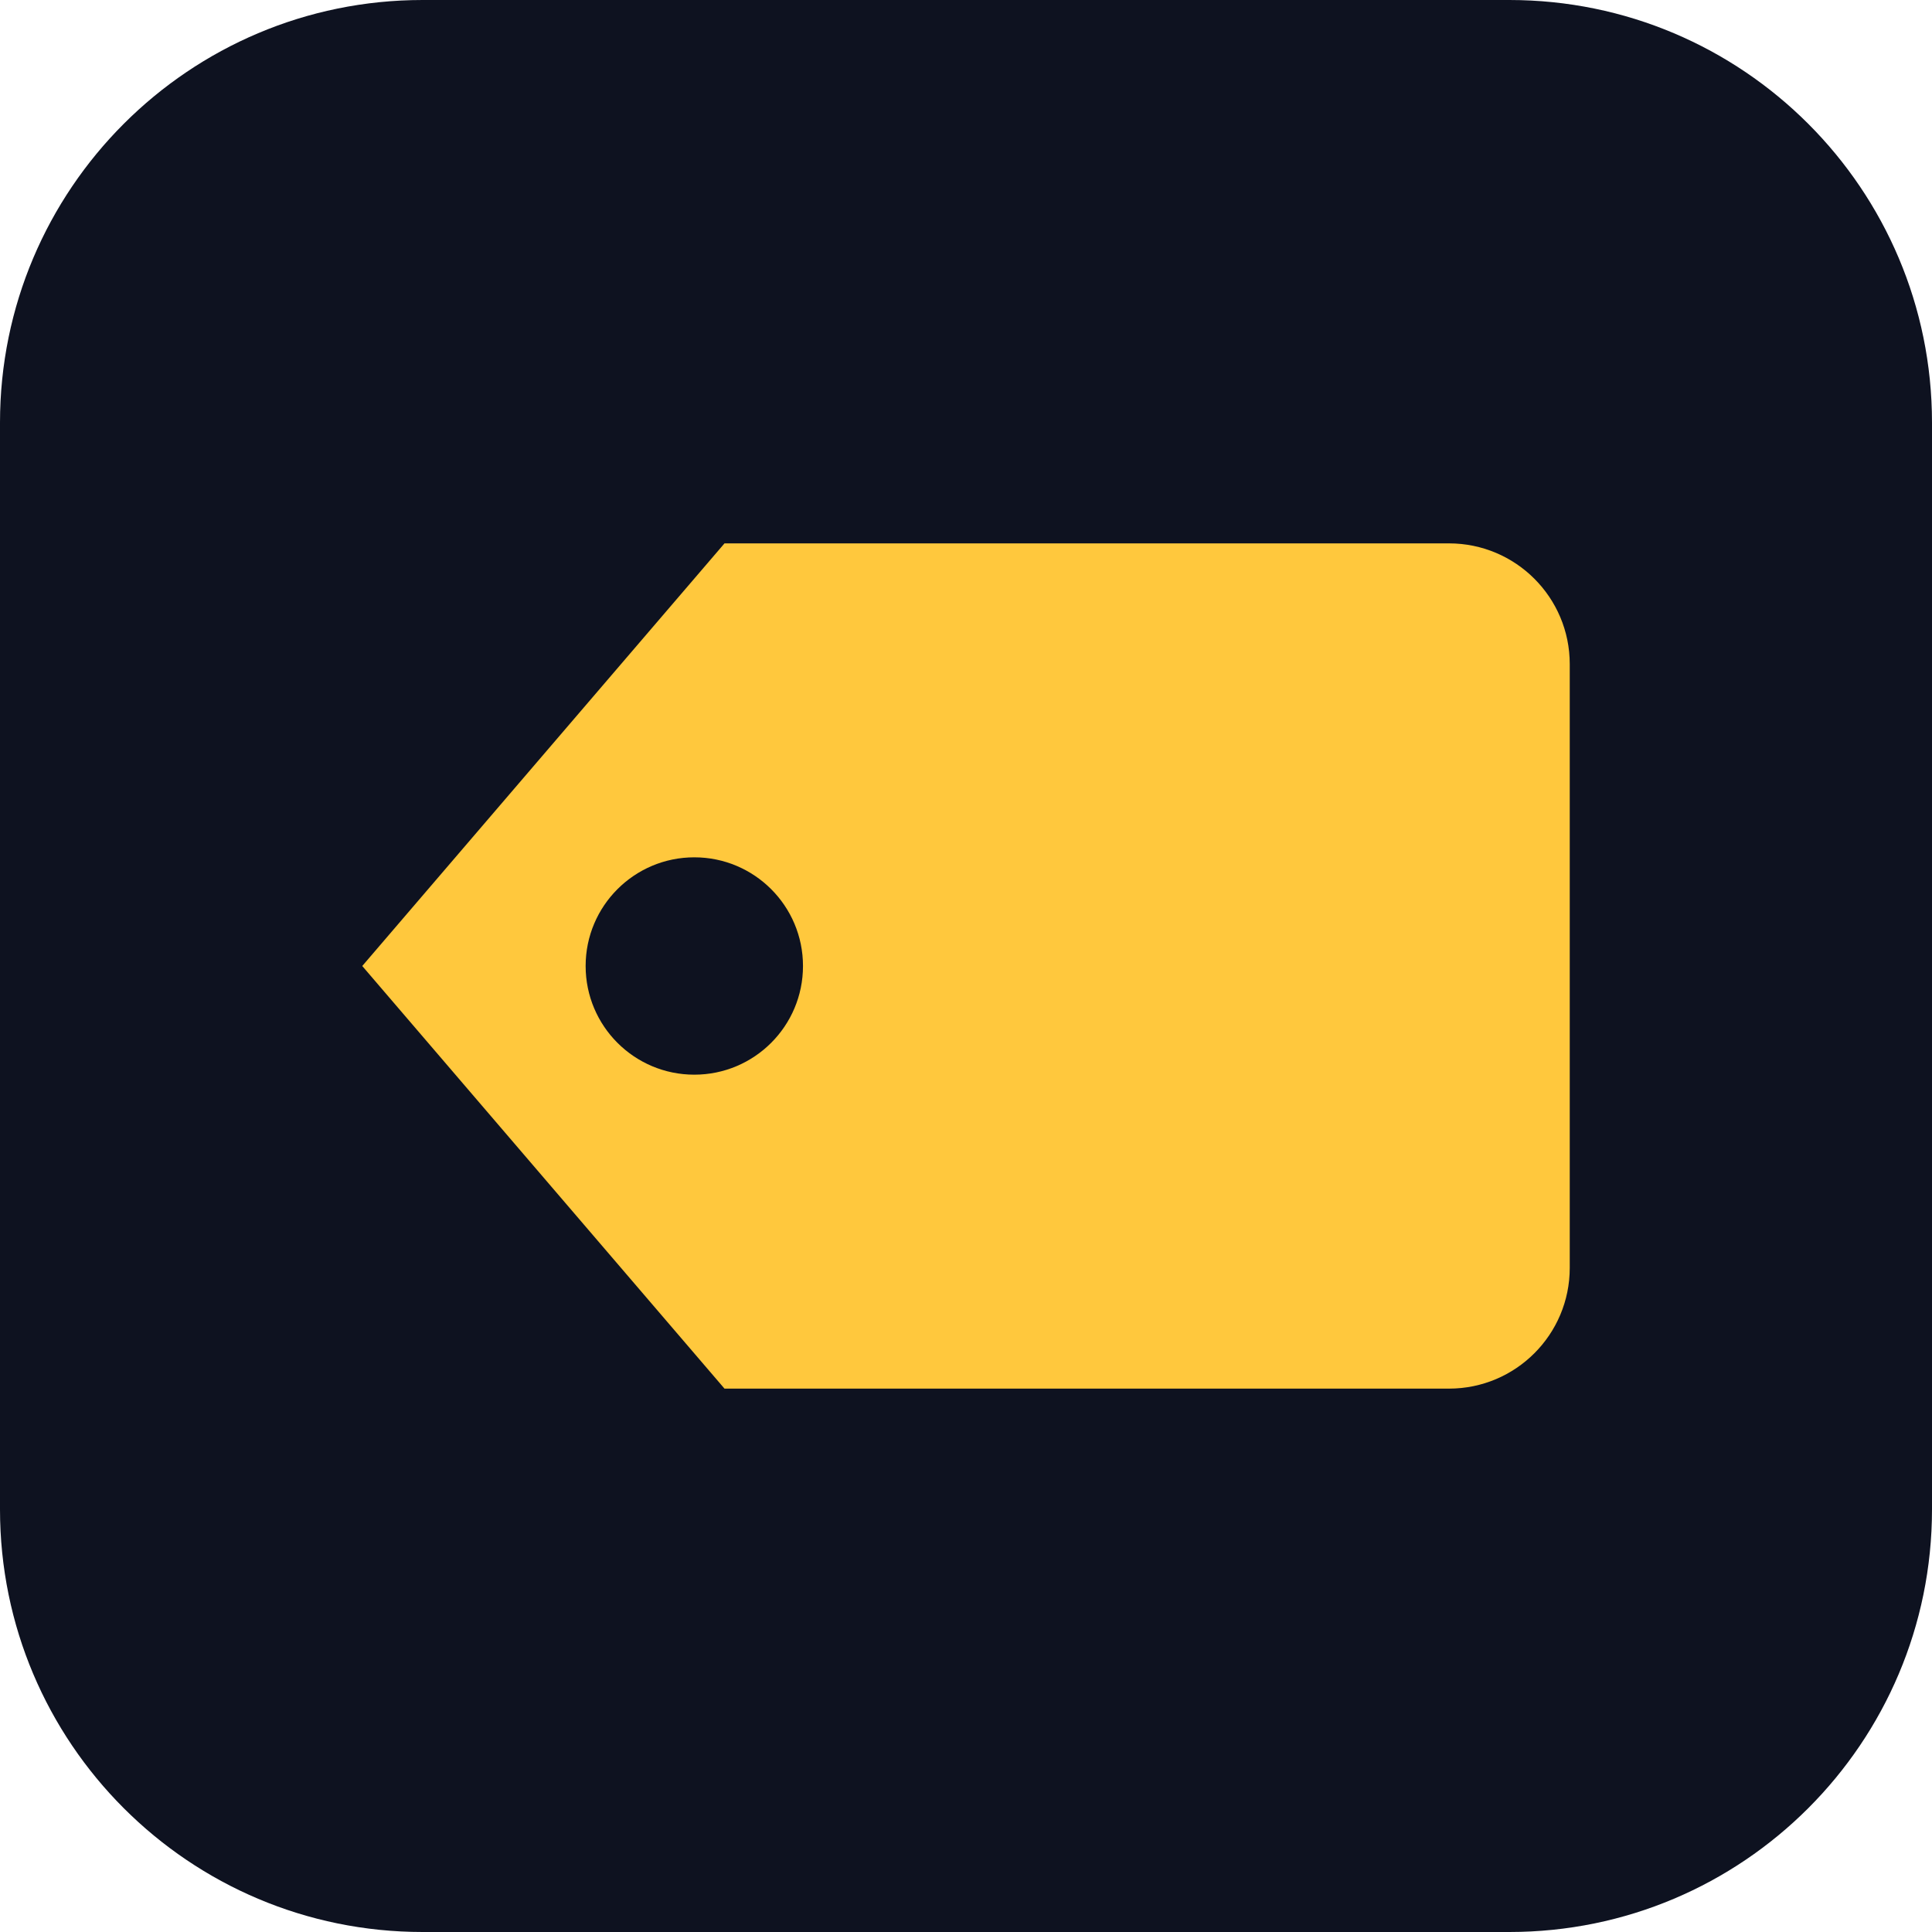
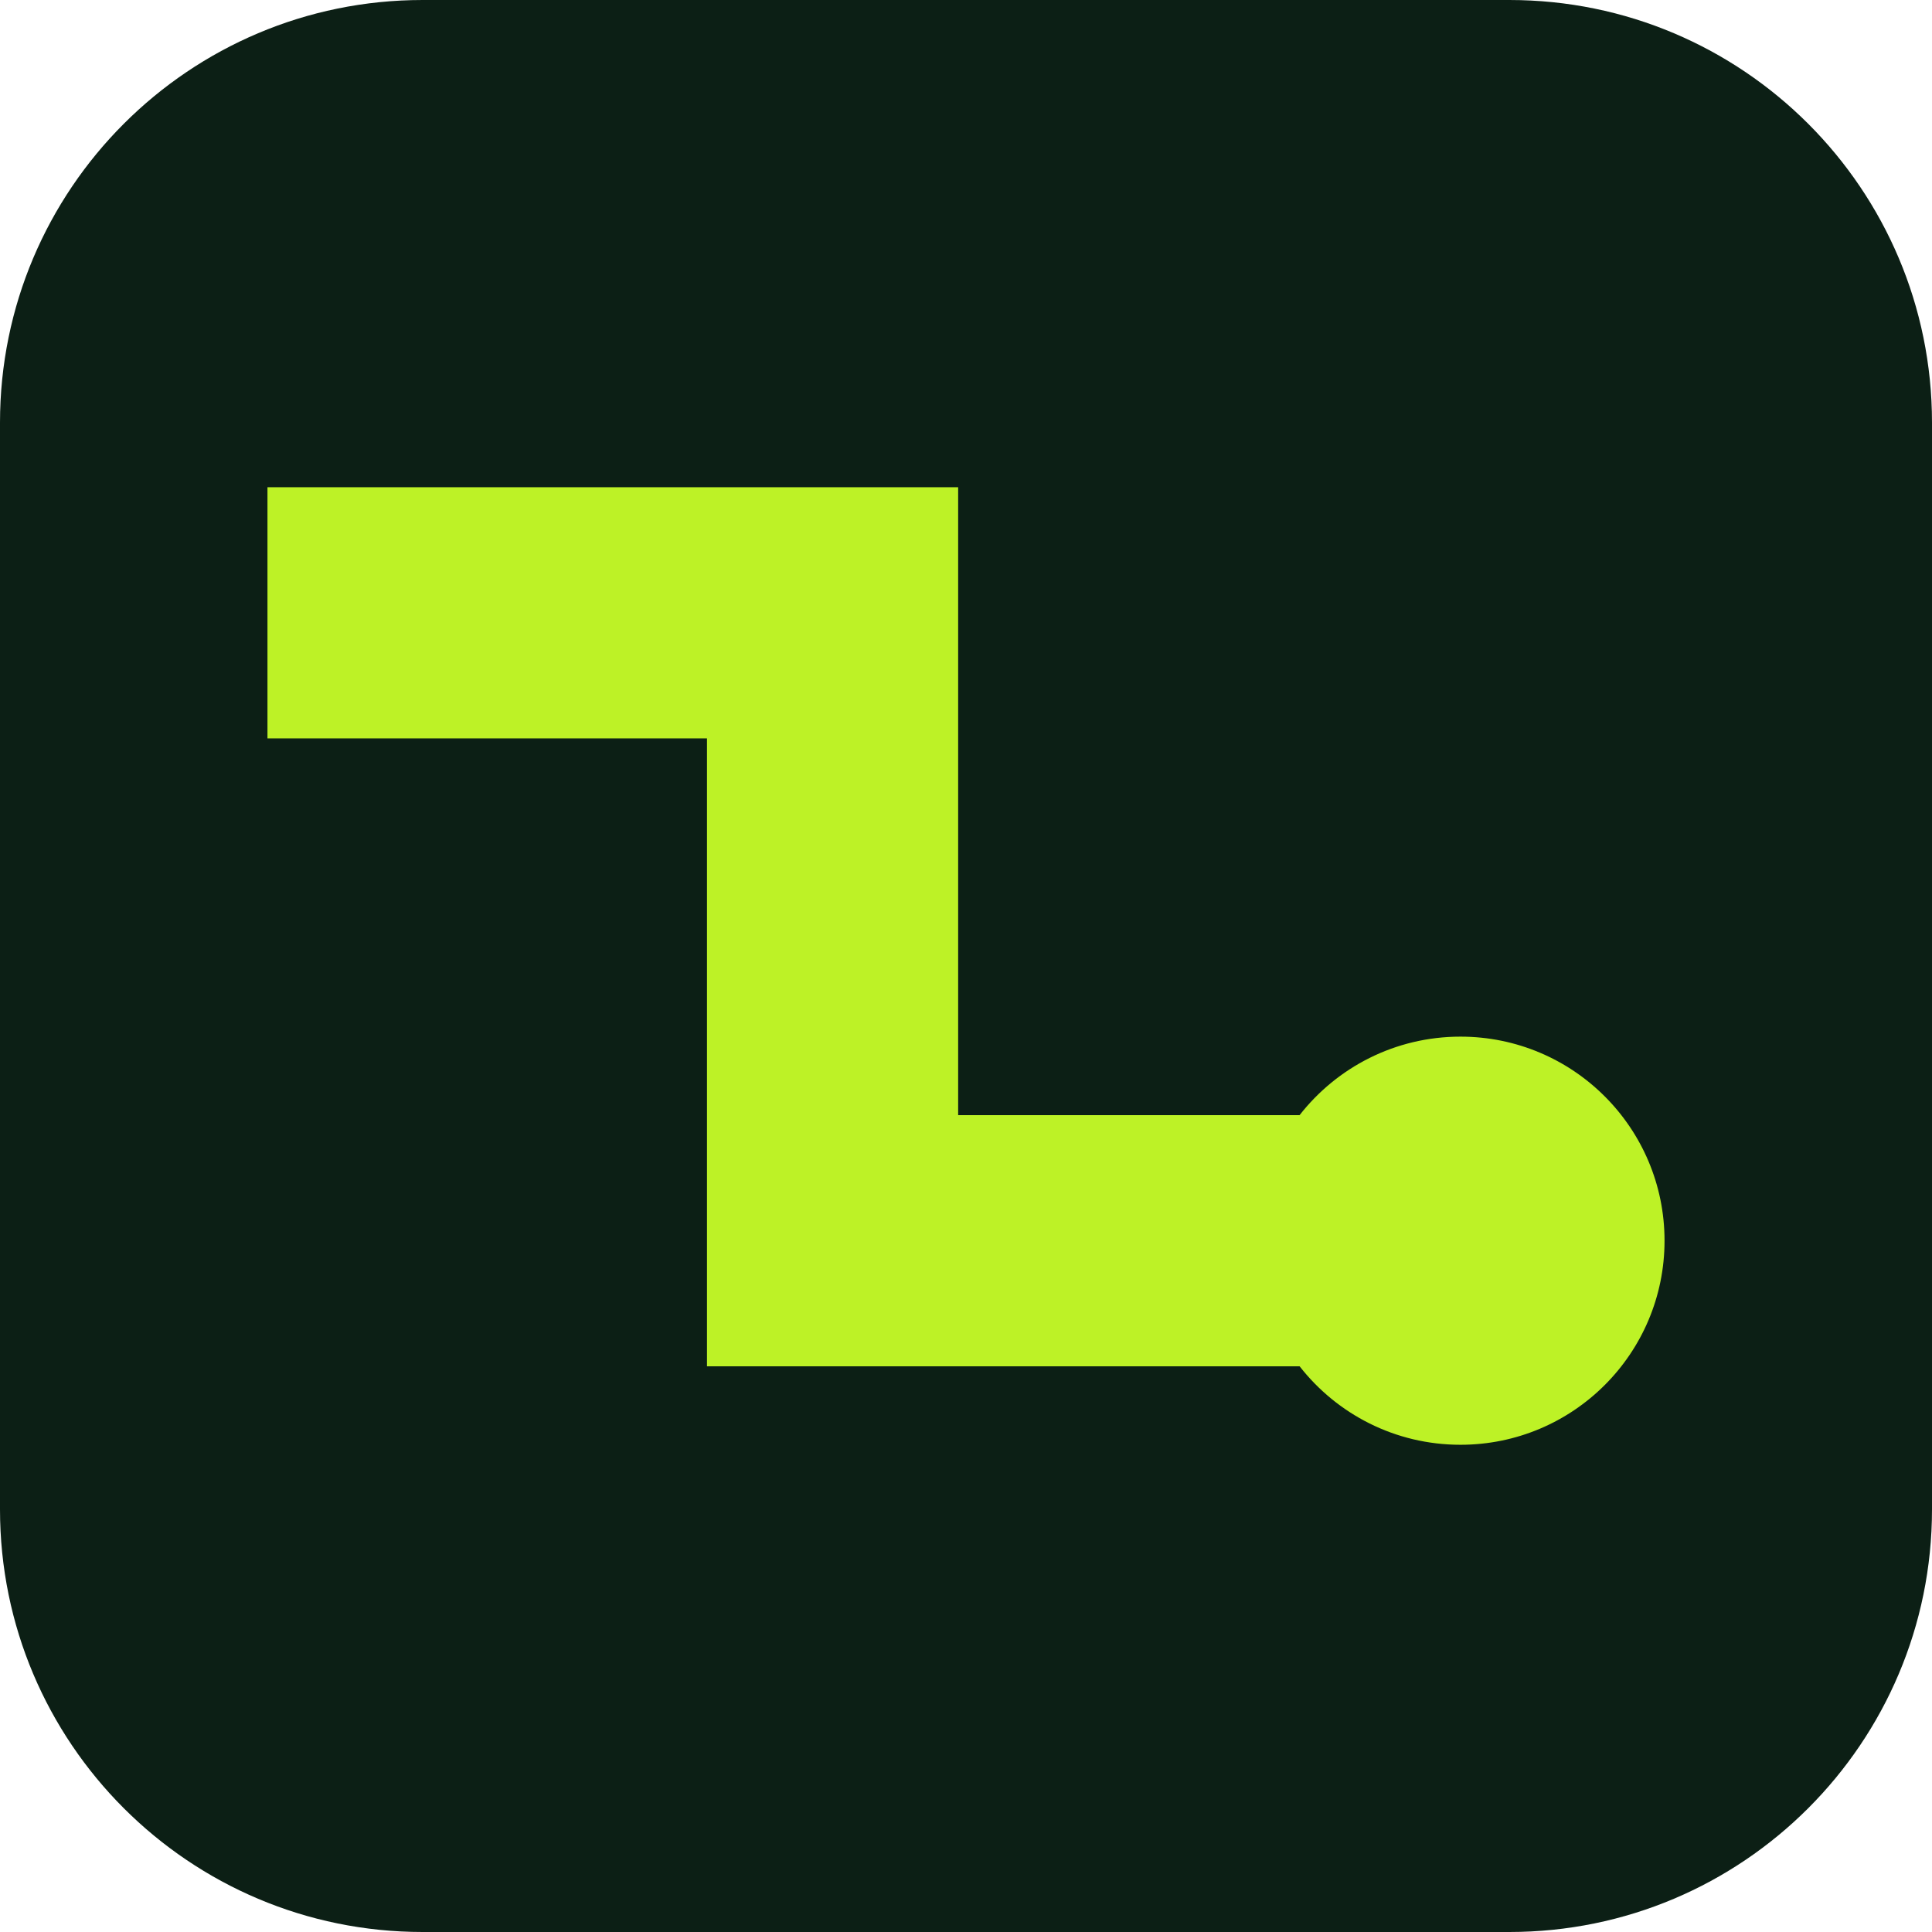
<svg xmlns="http://www.w3.org/2000/svg" viewBox="0 0 32 32">
-   <rect width="32" height="32" rx="7" fill="#0e1220" />
-   <path d="M12 9h12a2 2 0 0 1 2 2v10a2 2 0 0 1-2 2H12l-6-7z" fill="#ffc83d" />
-   <circle cx="11.5" cy="16" r="1.8" fill="#0e1220" />
+   <rect width="32" height="32" rx="7" fill="#0c1f15" />
+   <path fill="#bdf226" transform="translate(2.87 2.35) scale(.26)" d="M6 22L50 22L50 62L71.752 62C74.132 58.956 77.837 57 82 57C89.18 57 95 62.82 95 70C95 77.18 89.18 83 82 83C77.837 83 74.132 81.044 71.752 78L34 78L34 38L6 38Z" />
</svg>
